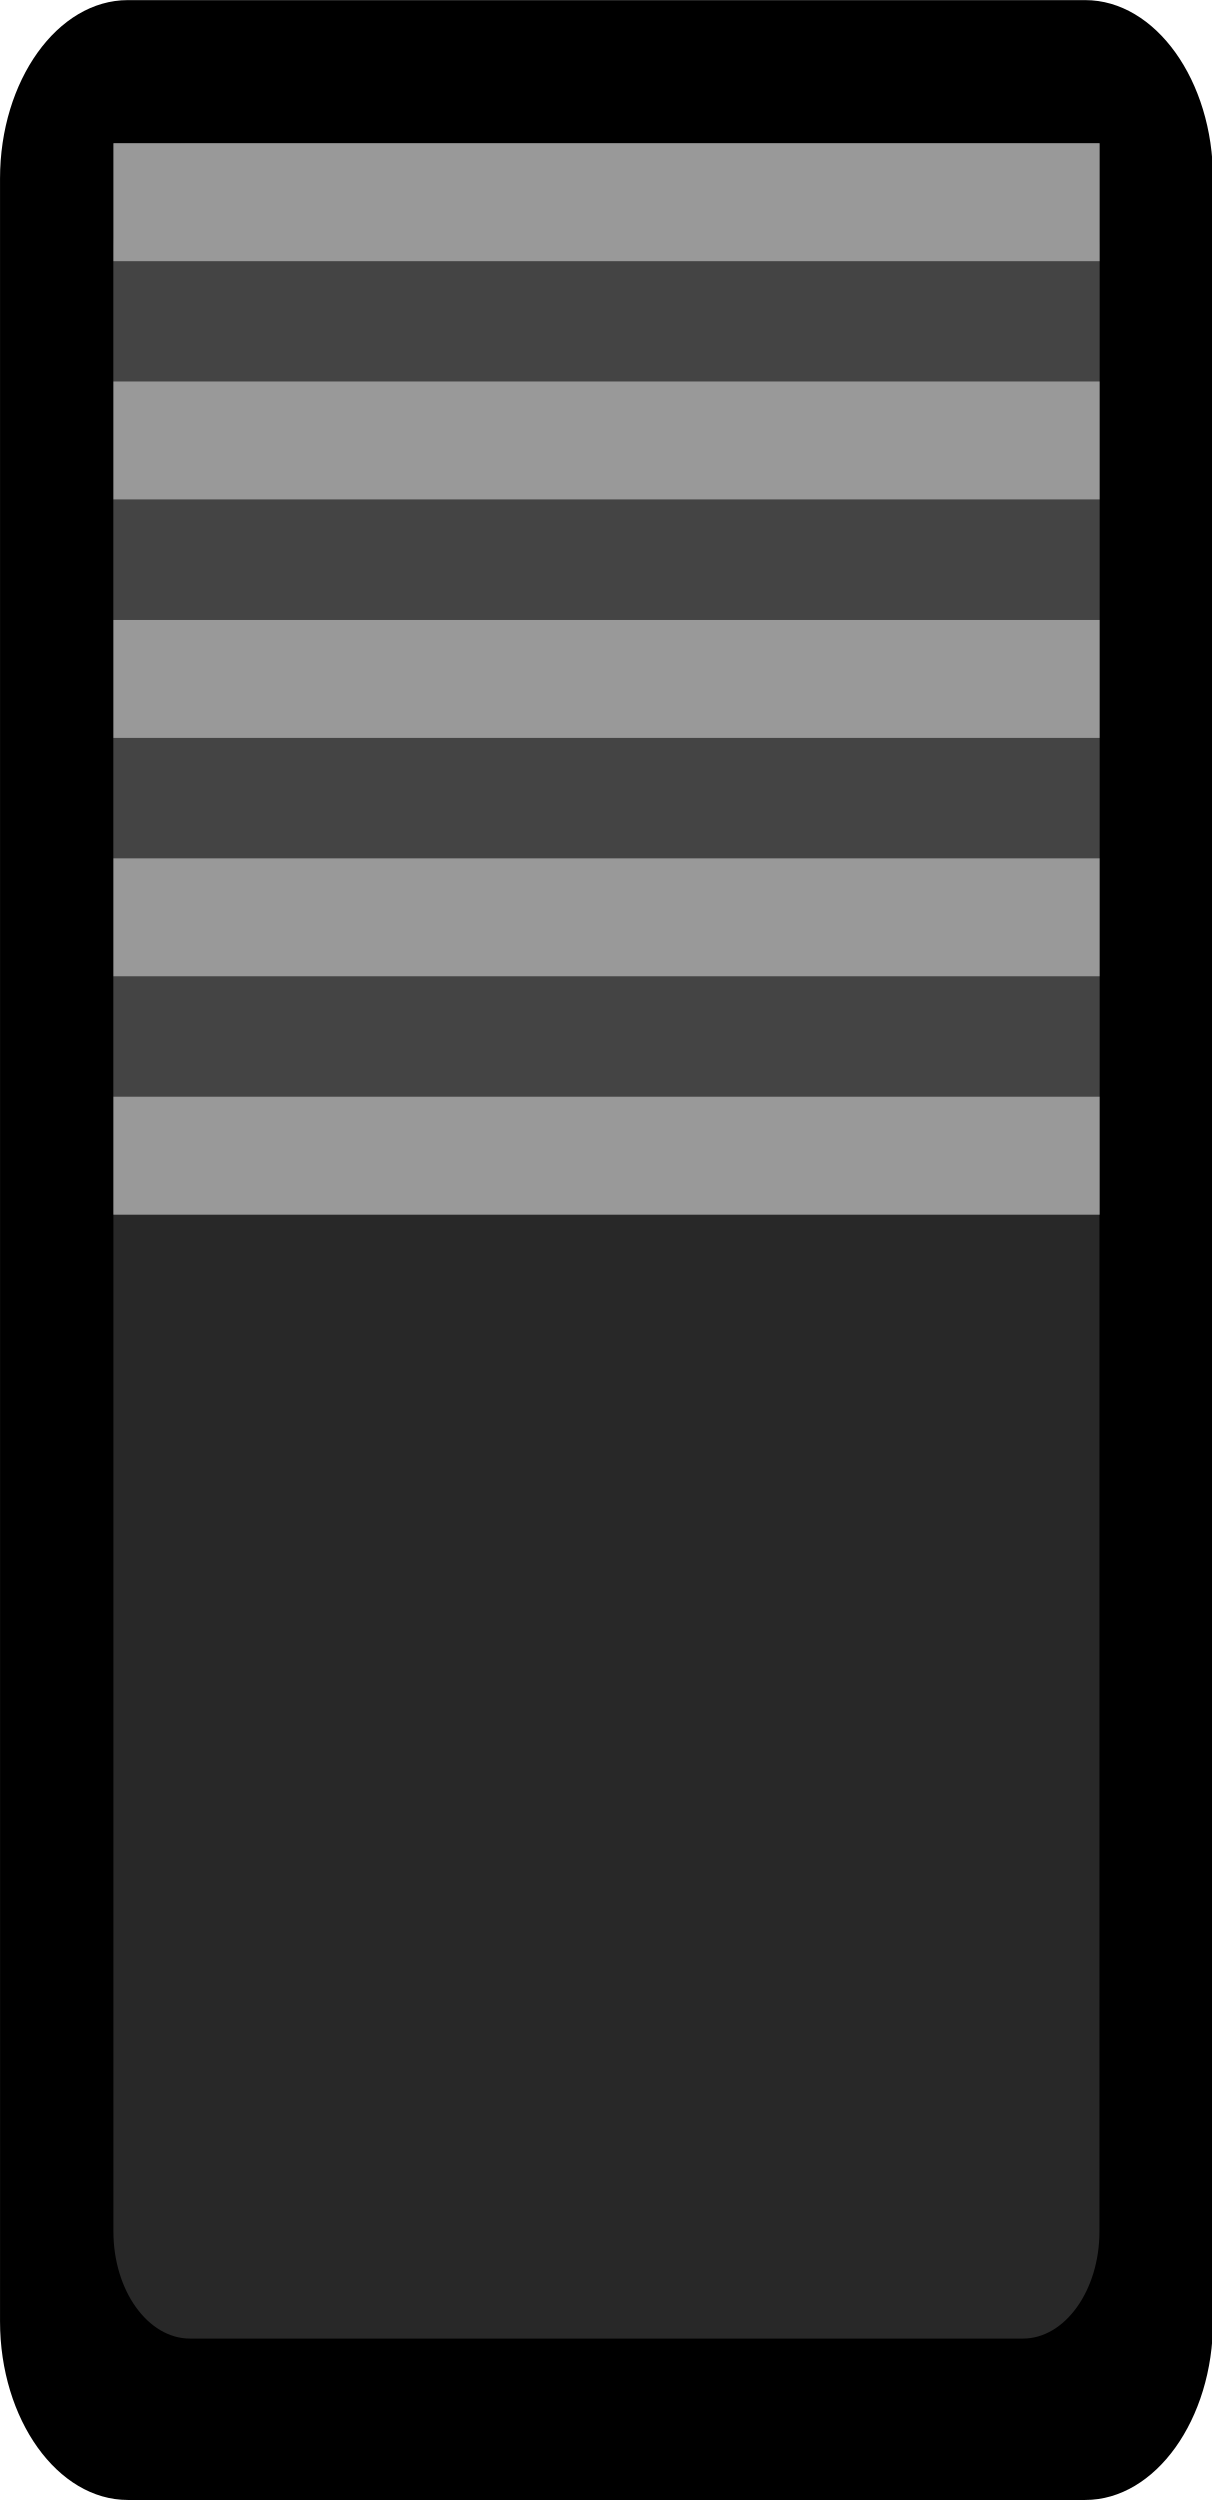
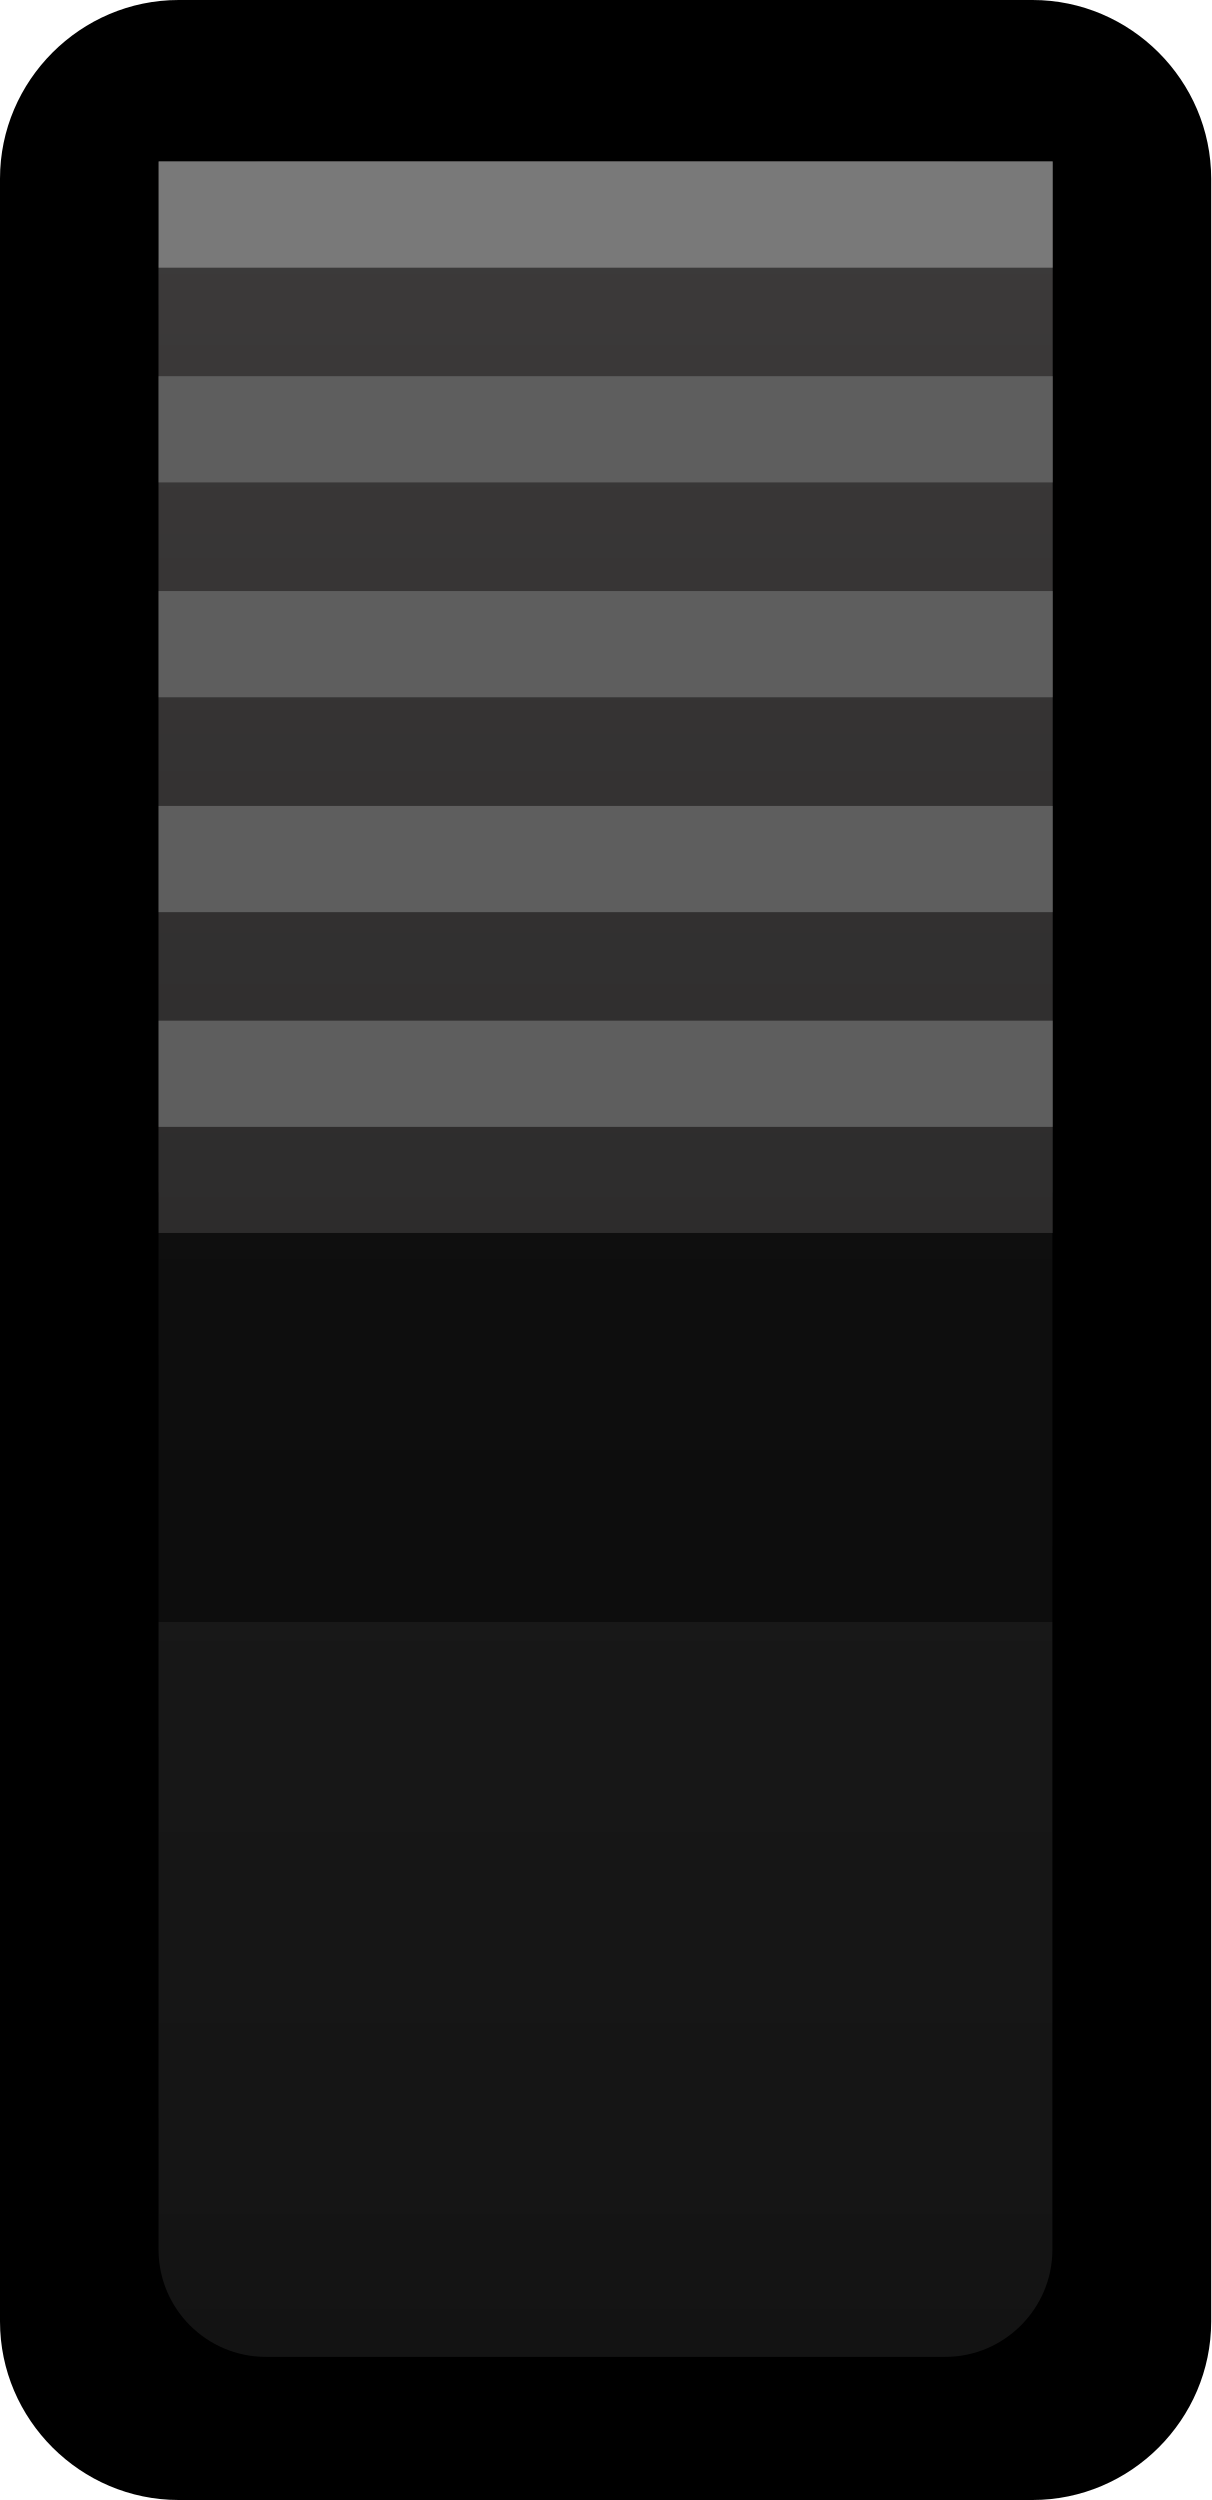
- <svg xmlns="http://www.w3.org/2000/svg" width="10" height="20.641" viewBox="0 0 2.646 5.461" version="1.1" id="svg56722">
-   <defs id="defs56716" />
-   <g id="layer1" transform="translate(-35.42378,-63.33921)">
-     <g transform="matrix(0.1969065,0,0,0.275239,-118.854,-252.8942)" id="g56714" style="stroke-width:1.282">
-       <path d="m 783.508,1167.365 c 0,0.779 0.639,1.418 1.418,1.418 h 10.622 c 0.779,0 1.418,-0.639 1.418,-1.418 v -17.007 c 0,-0.779 -0.639,-1.417 -1.418,-1.417 h -10.622 c -0.779,0 -1.418,0.638 -1.418,1.417 z" style="fill:#000000;fill-opacity:1;fill-rule:nonzero;stroke:none;stroke-width:1.282" id="path5785" />
-       <g style="fill:#282828;fill-opacity:1;stroke-width:1.282" id="g5795">
-         <g style="fill:#282828;fill-opacity:1;stroke-width:1.282" id="g5797">
-           <path id="path5805" style="fill:#282828;fill-opacity:1;stroke:none;stroke-width:1.282" d="m 785.616,1167.502 c -0.468,0 -0.85,-0.382 -0.85,-0.85 v 0 -15.724 c 0,-0.468 0.382,-0.851 0.85,-0.851 v 0 h 9.241 c 0.466,0 0.849,0.383 0.849,0.851 v 0 15.724 c 0,0.468 -0.383,0.85 -0.849,0.85 v 0 z" />
-         </g>
-       </g>
-       <path id="path5815" style="fill:#444444;fill-opacity:1;fill-rule:nonzero;stroke:none;stroke-width:1.282" d="m 784.767,1158.581 h 10.94 v -8.504 h -10.94 z" />
-       <path id="path5817" style="fill:#999999;fill-opacity:1;fill-rule:nonzero;stroke:none;stroke-width:1.282" d="m 784.767,1154.797 h 10.94 v -0.936 h -10.94 z" />
-       <path id="path5819" style="fill:#999999;fill-opacity:1;fill-rule:nonzero;stroke:none;stroke-width:1.282" d="m 784.767,1151.013 h 10.94 v -0.936 h -10.94 z" />
-       <path id="path5821" style="fill:#999999;fill-opacity:1;fill-rule:nonzero;stroke:none;stroke-width:1.282" d="m 784.767,1152.904 h 10.94 v -0.936 h -10.94 z" />
-       <path id="path5823" style="fill:#999999;fill-opacity:1;fill-rule:nonzero;stroke:none;stroke-width:1.282" d="m 784.767,1156.689 h 10.94 v -0.936 h -10.94 z" />
-       <path id="path5825" style="fill:#999999;fill-opacity:1;fill-rule:nonzero;stroke:none;stroke-width:1.282" d="m 784.767,1158.581 h 10.94 v -0.936 h -10.94 z" />
+ <svg xmlns="http://www.w3.org/2000/svg" version="1.0" id="svg56722" x="0px" y="0px" width="10px" height="20.641px" viewBox="0 0 10 20.641" enable-background="new 0 0 10 20.641" xml:space="preserve">
+   <path id="path5785" d="M0,1.475c0-0.81,0.665-1.475,1.475-1.475h7.05  C9.335,0,10,0.665,10,1.475V19.167c0,0.81-0.665,1.474-1.475,1.474H1.475  C0.665,20.641,0,19.977,0,19.167V1.475z" />
+   <g id="g5795" opacity="0.54">
+     <g id="g5797">
+       <linearGradient id="path5805_00000083768858156117840380000007545053210476265646_" gradientUnits="userSpaceOnUse" x1="4.999" y1="1.333" x2="4.999" y2="19.46">
+         <stop offset="0" style="stop-color:#3B3B3B" />
+         <stop offset="1" style="stop-color:#242424" />
+       </linearGradient>
+       <path id="path5805" fill="url(#path5805_00000083768858156117840380000007545053210476265646_)" d="    M2.193,1.333c-0.487,0-0.884,0.397-0.884,0.884l0,0v16.357c0,0.487,0.397,0.885,0.884,0.885l0,0h5.613    c0.485,0,0.883-0.398,0.883-0.885l0,0V2.217c0-0.487-0.398-0.884-0.883-0.884l0,0H2.193z" />
    </g>
  </g>
+   <rect x="1.31" y="18.584" fill="none" width="0.683" height="0.895" />
+   <rect x="0.999" y="9.845" opacity="0.44" width="8" height="3.547" />
+   <g>
+     <linearGradient id="path5815_00000170964631234716849240000010152055143087385985_" gradientUnits="userSpaceOnUse" x1="5" y1="1.333" x2="5" y2="10.179">
+       <stop offset="0.006" style="stop-color:#3D3B3B" />
+       <stop offset="1" style="stop-color:#2D2C2C" />
+     </linearGradient>
+     <path id="path5815" fill="url(#path5815_00000170964631234716849240000010152055143087385985_)" d="   M1.31,1.333h7.381v8.847H1.31V1.333z" />
+     <path id="path5817" fill="#5E5E5E" d="M1.31,4.88h7.381v0.877H1.31V4.88z" />
+     <path id="path5819" fill="#5E5E5E" d="M1.31,8.427h7.381v0.877H1.31V8.427z" />
+     <path id="path5821" fill="#5E5E5E" d="M1.31,6.654h7.381v0.877H1.31V6.654z" />
+     <path id="path5823" fill="#5E5E5E" d="M1.31,3.106h7.381v0.877H1.31V3.106z" />
+     <path id="path5825" fill="#797979" d="M1.31,1.333h7.381v0.877H1.31V1.333z" />
+   </g>
</svg>
